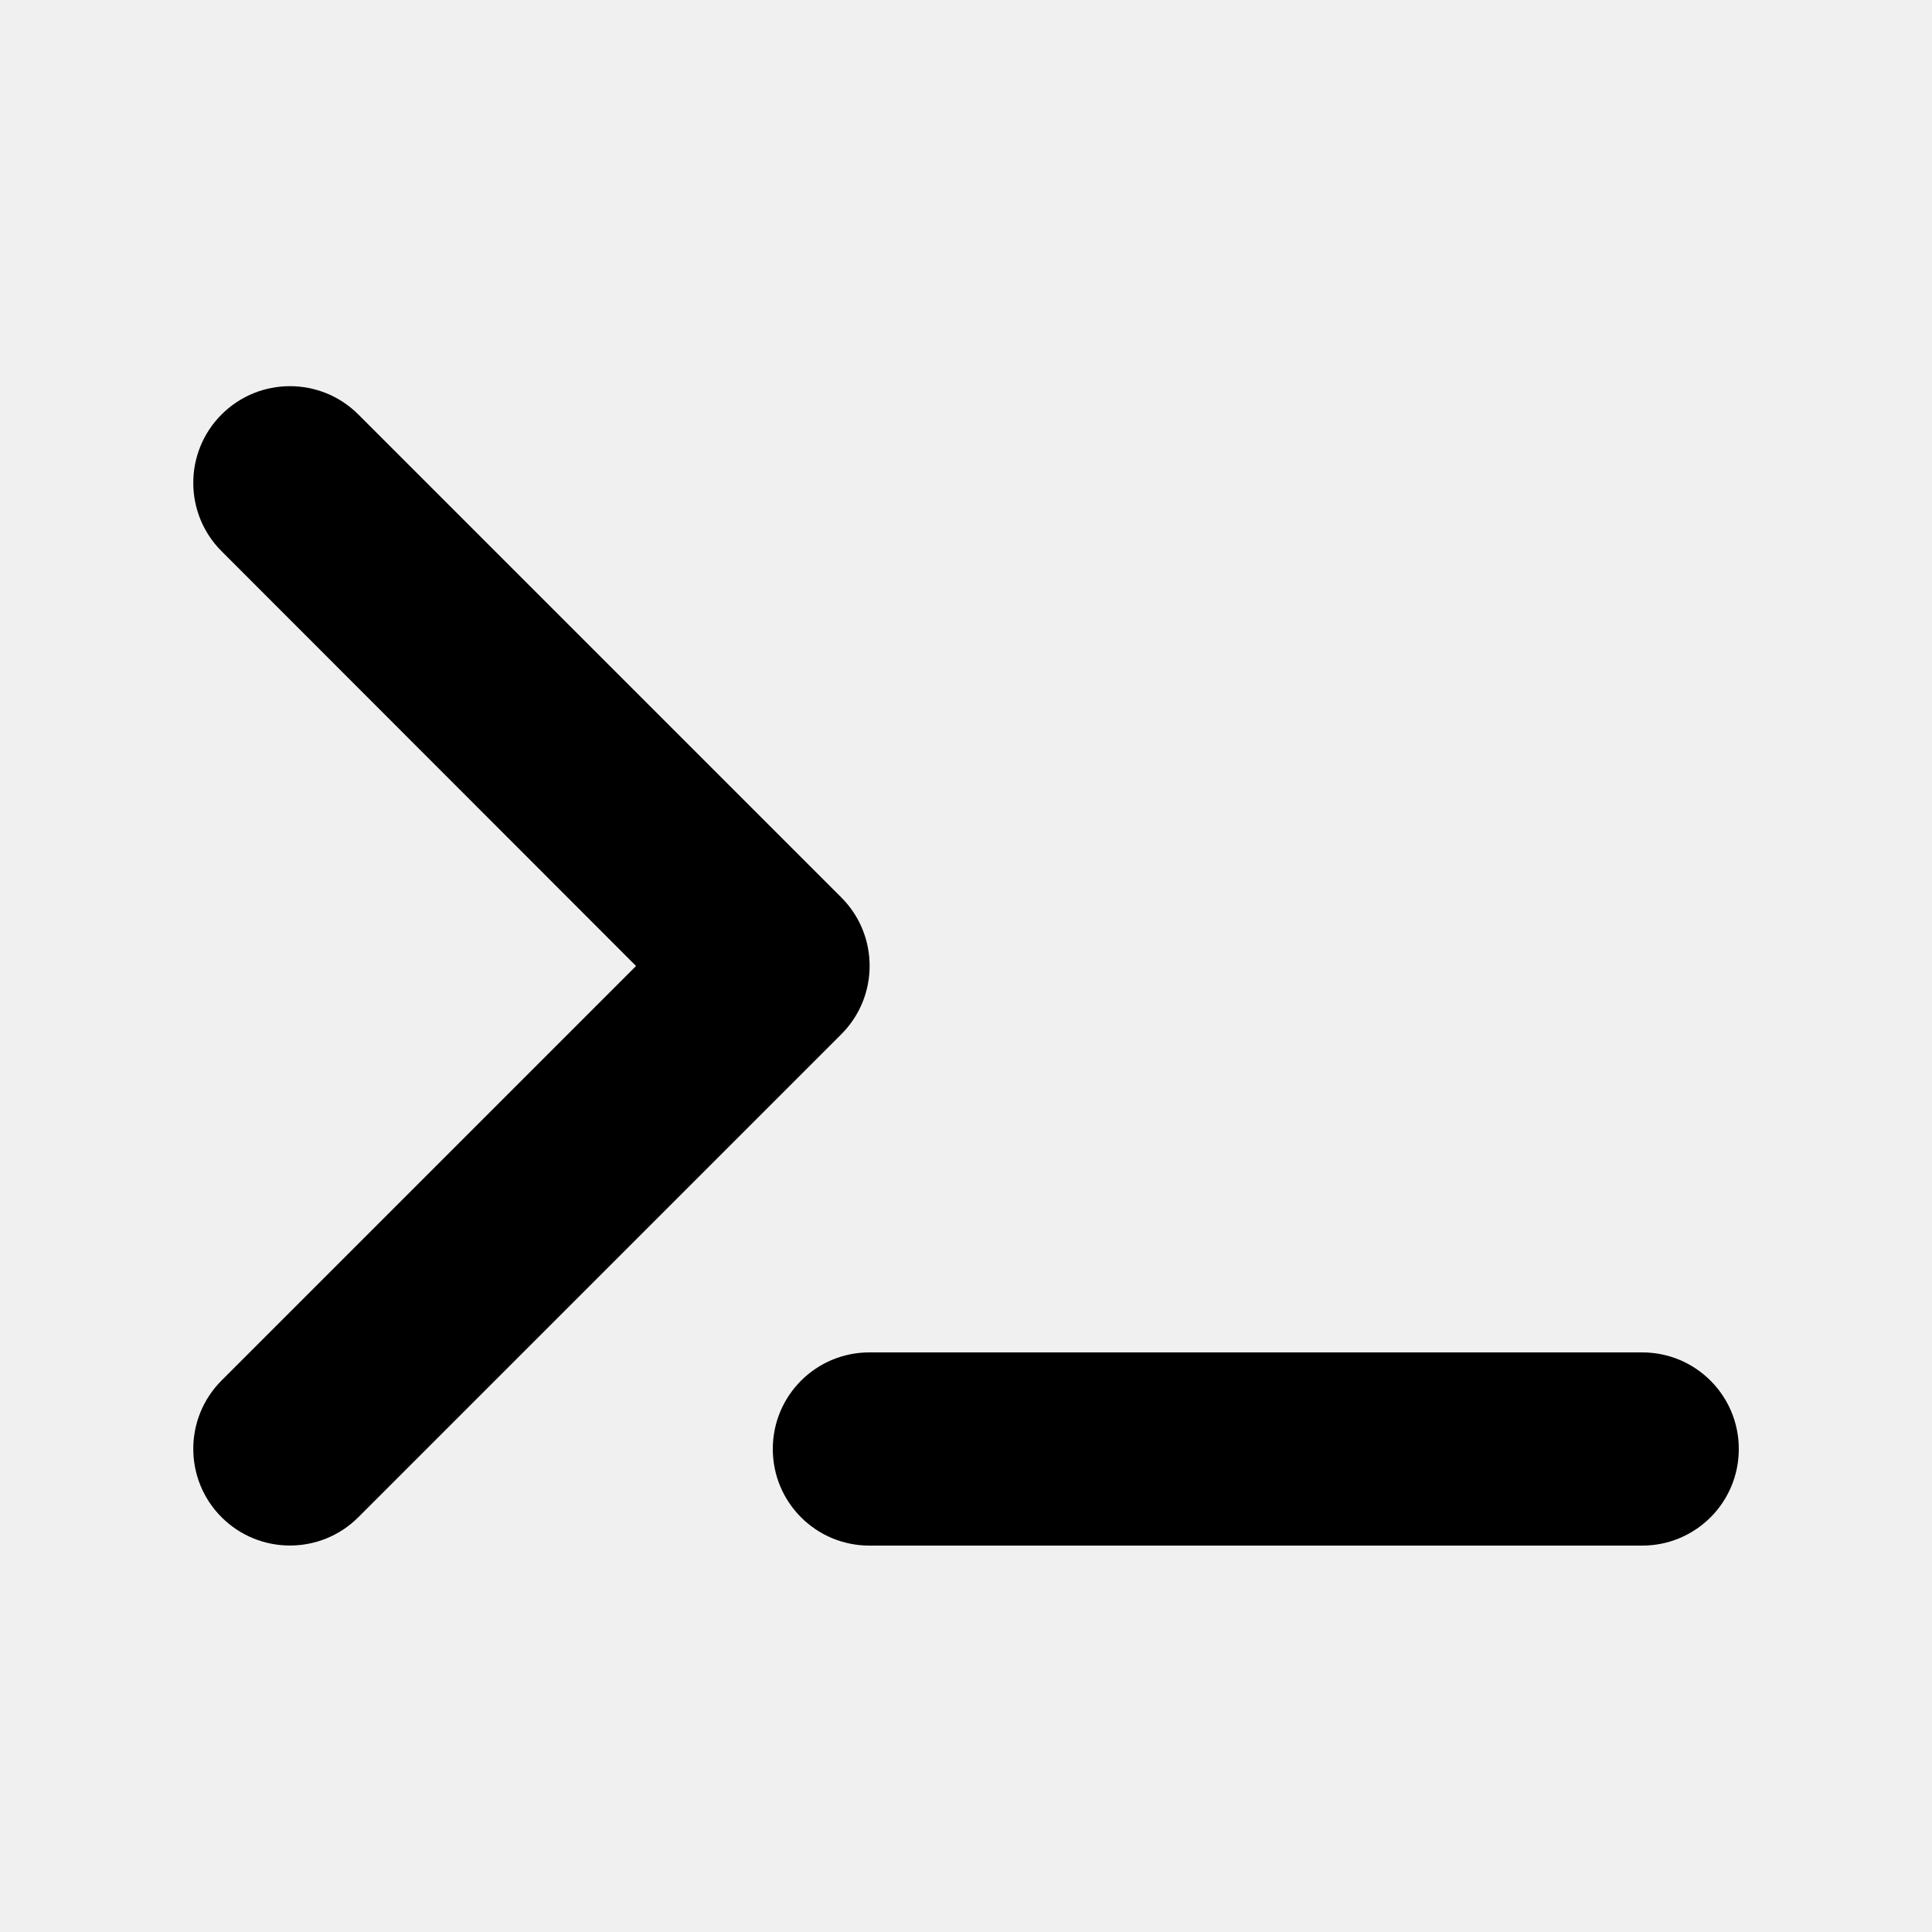
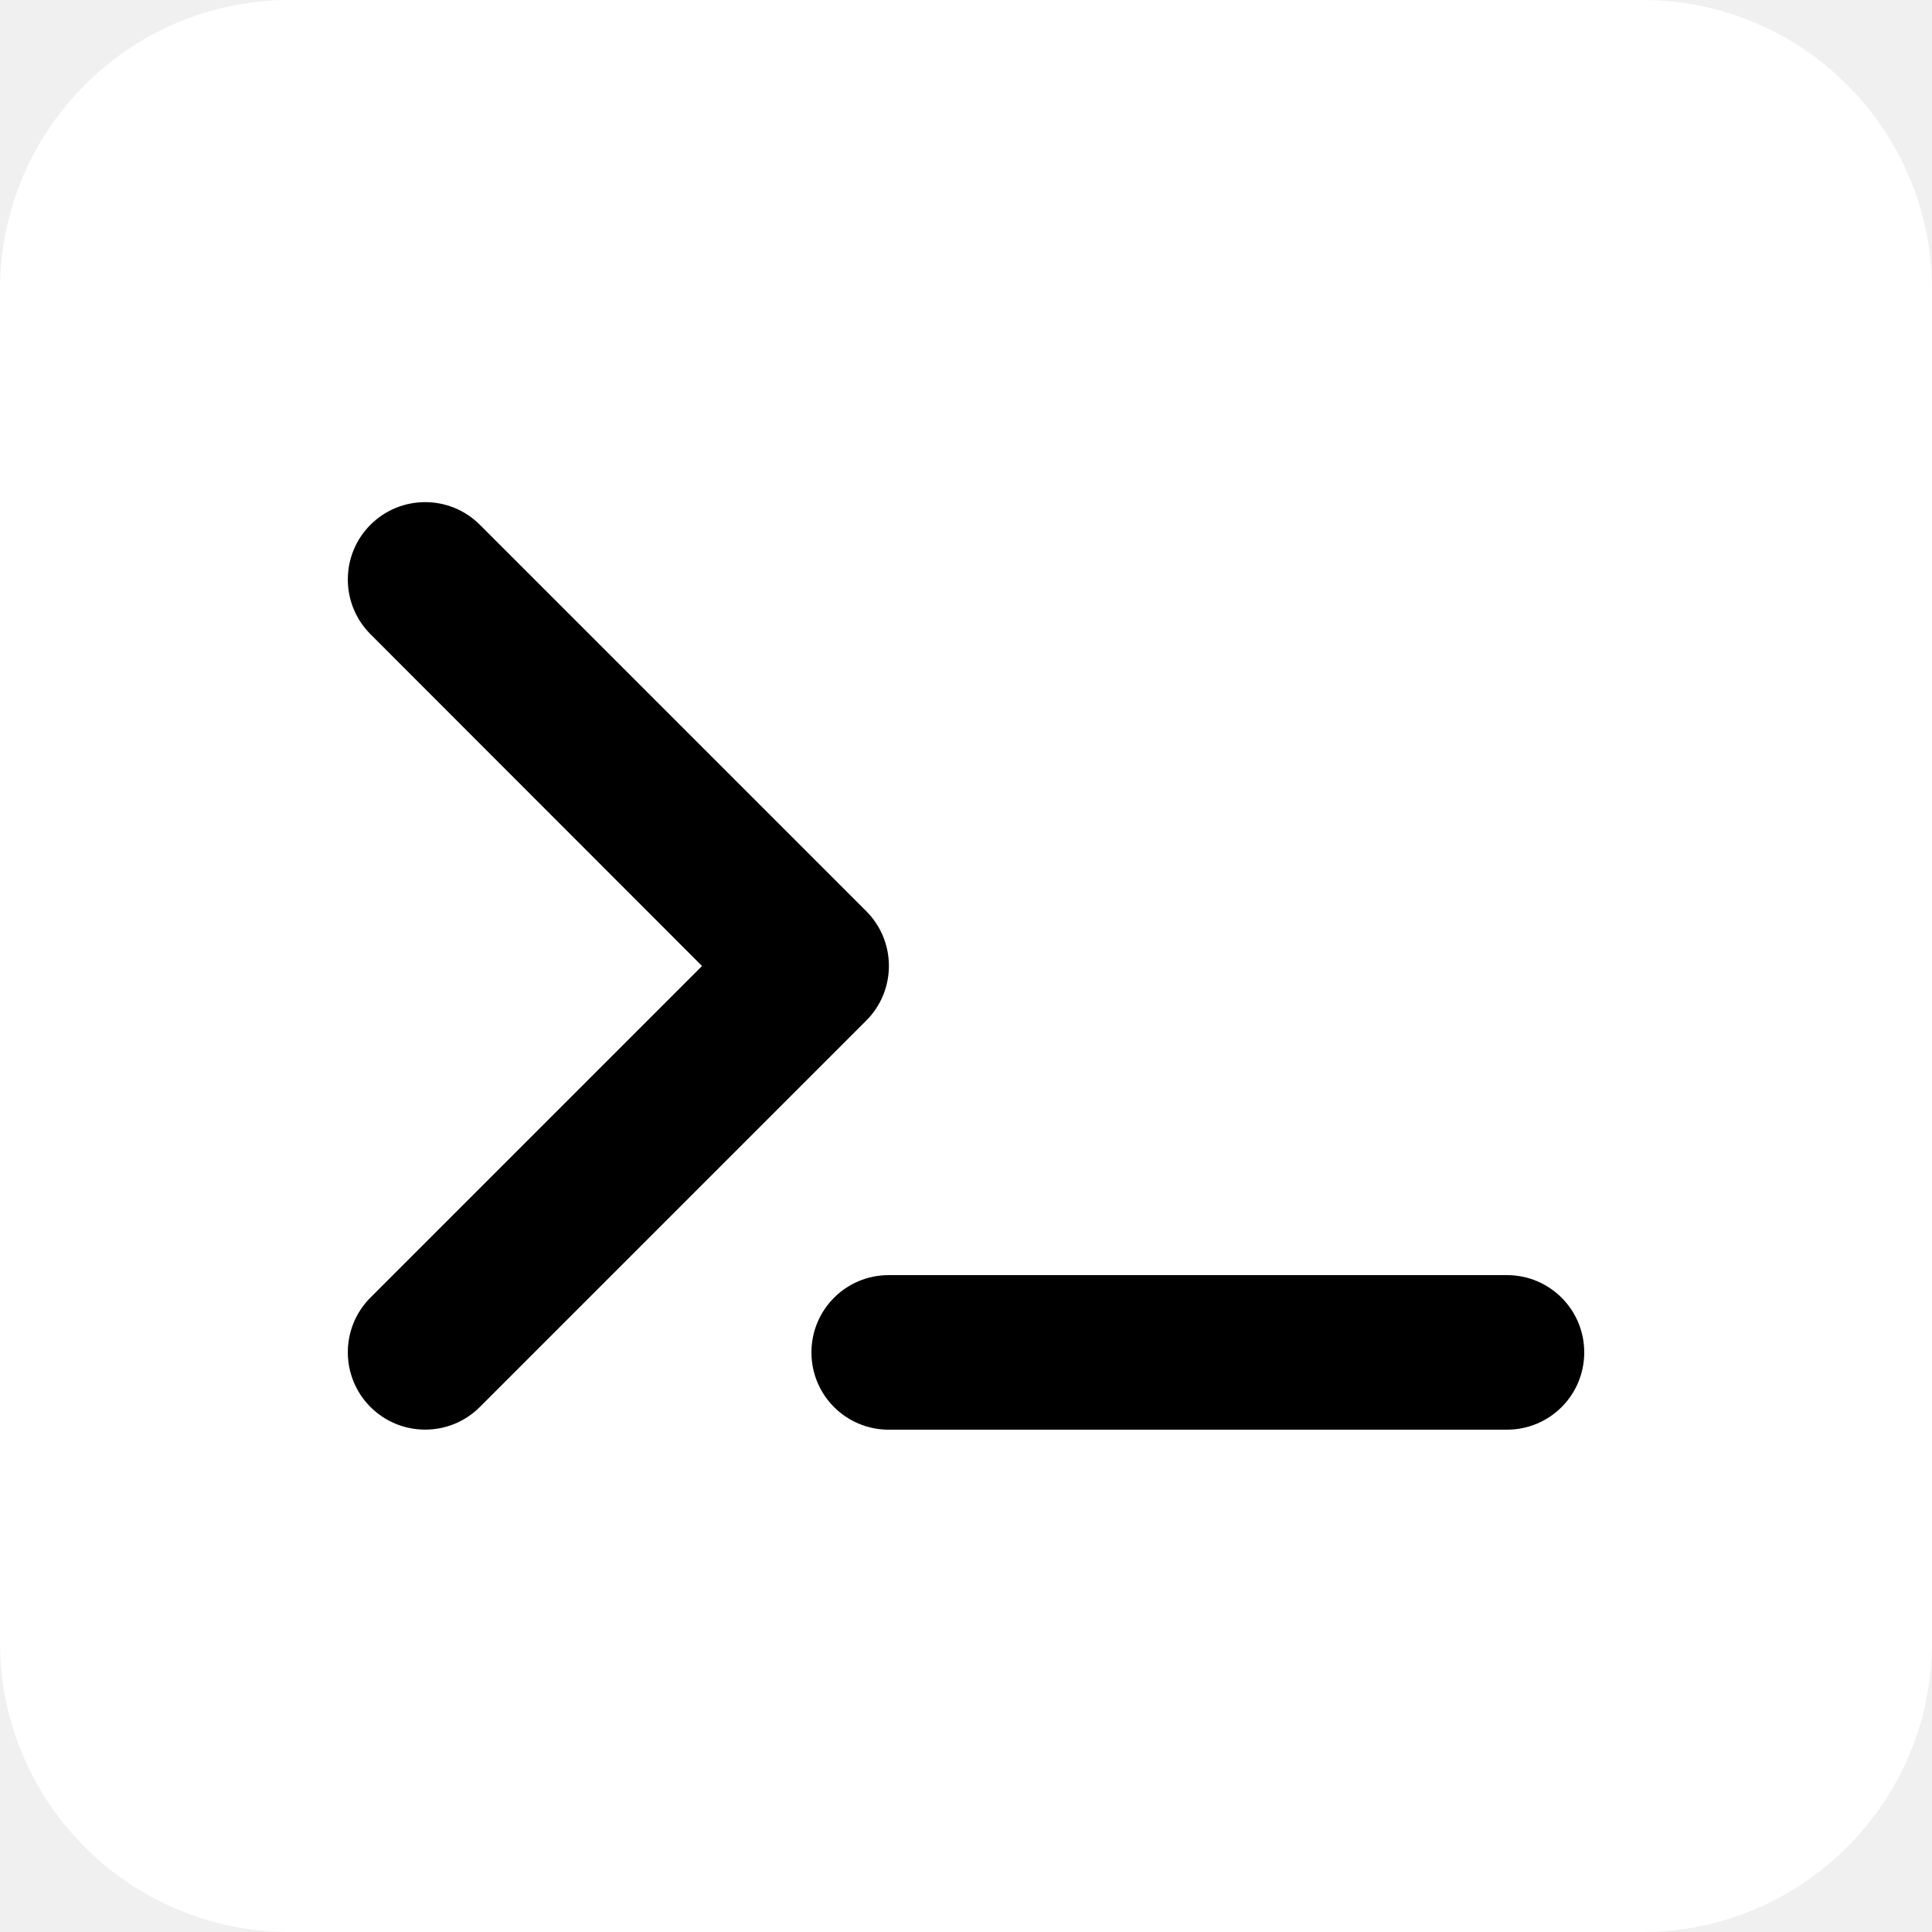
- <svg xmlns="http://www.w3.org/2000/svg" viewBox="0 0 640 640" width="640" height="640">
-   <path d="M73.4 182.6C60.9 170.1 60.9 149.8 73.4 137.3C85.9 124.8 106.2 124.8 118.7 137.3L278.7 297.3C291.2 309.8 291.2 330.1 278.7 342.6L118.7 502.6C106.2 515.1 85.9 515.1 73.4 502.6C60.9 490.1 60.9 469.8 73.4 457.3L210.7 320L73.4 182.6zM288 448L544 448C561.7 448 576 462.3 576 480C576 497.7 561.7 512 544 512L288 512C270.3 512 256 497.7 256 480C256 462.3 270.3 448 288 448z" />
+ <svg xmlns="http://www.w3.org/2000/svg" version="1.1" width="1000" height="1000">
+   <style>
+     #light-icon {
+       display: inline;
+     }
+     #dark-icon {
+       display: none;
+     }
+ 
+     @media (prefers-color-scheme: dark) {
+       #light-icon {
+         display: none;
+       }
+       #dark-icon {
+         display: inline;
+       }
+     }
+   </style>
+   <g id="light-icon">
+     <svg version="1.1" width="1000" height="1000">
+       <g clip-path="url(#SvgjsClipPath1221)">
+         <rect width="1000" height="1000" fill="#ffffff" />
+         <g transform="matrix(1.25,0,0,1.25,100,100)">
+           <svg viewBox="0 0 640 640" width="640" height="640">
+             <path d="M73.4 182.6C60.9 170.1 60.9 149.8 73.4 137.3C85.9 124.8 106.2 124.8 118.7 137.3L278.7 297.3C291.2 309.8 291.2 330.1 278.7 342.6L118.7 502.6C106.2 515.1 85.9 515.1 73.4 502.6C60.9 490.1 60.9 469.8 73.4 457.3L210.7 320L73.4 182.6zM288 448L544 448C561.7 448 576 462.3 576 480C576 497.7 561.7 512 544 512L288 512C270.3 512 256 497.7 256 480C256 462.3 270.3 448 288 448z" />
+           </svg>
+         </g>
+       </g>
+       <defs>
+         <clipPath id="SvgjsClipPath1221">
+           <rect width="1000" height="1000" x="0" y="0" rx="150" ry="150" />
+         </clipPath>
+       </defs>
+     </svg>
+   </g>
+   <g id="dark-icon">
+     <svg version="1.1" width="1000" height="1000">
+       <g clip-path="url(#SvgjsClipPath1222)">
+         <rect width="1000" height="1000" fill="#ffffff" />
+         <g transform="matrix(1.09375,0,0,1.09375,150,150)">
+           <svg viewBox="0 0 640 640" width="640" height="640">
+             <path d="M73.4 182.6C60.9 170.1 60.9 149.8 73.4 137.3C85.9 124.8 106.2 124.8 118.7 137.3L278.7 297.3C291.2 309.8 291.2 330.1 278.7 342.6L118.7 502.6C106.2 515.1 85.9 515.1 73.4 502.6C60.9 490.1 60.9 469.8 73.4 457.3L210.7 320L73.4 182.6zM288 448L544 448C561.7 448 576 462.3 576 480C576 497.7 561.7 512 544 512L288 512C270.3 512 256 497.7 256 480C256 462.3 270.3 448 288 448z" />
+           </svg>
+         </g>
+       </g>
+       <defs>
+         <clipPath id="SvgjsClipPath1222">
+           <rect width="1000" height="1000" x="0" y="0" rx="350" ry="350" />
+         </clipPath>
+       </defs>
+     </svg>
+   </g>
</svg>
